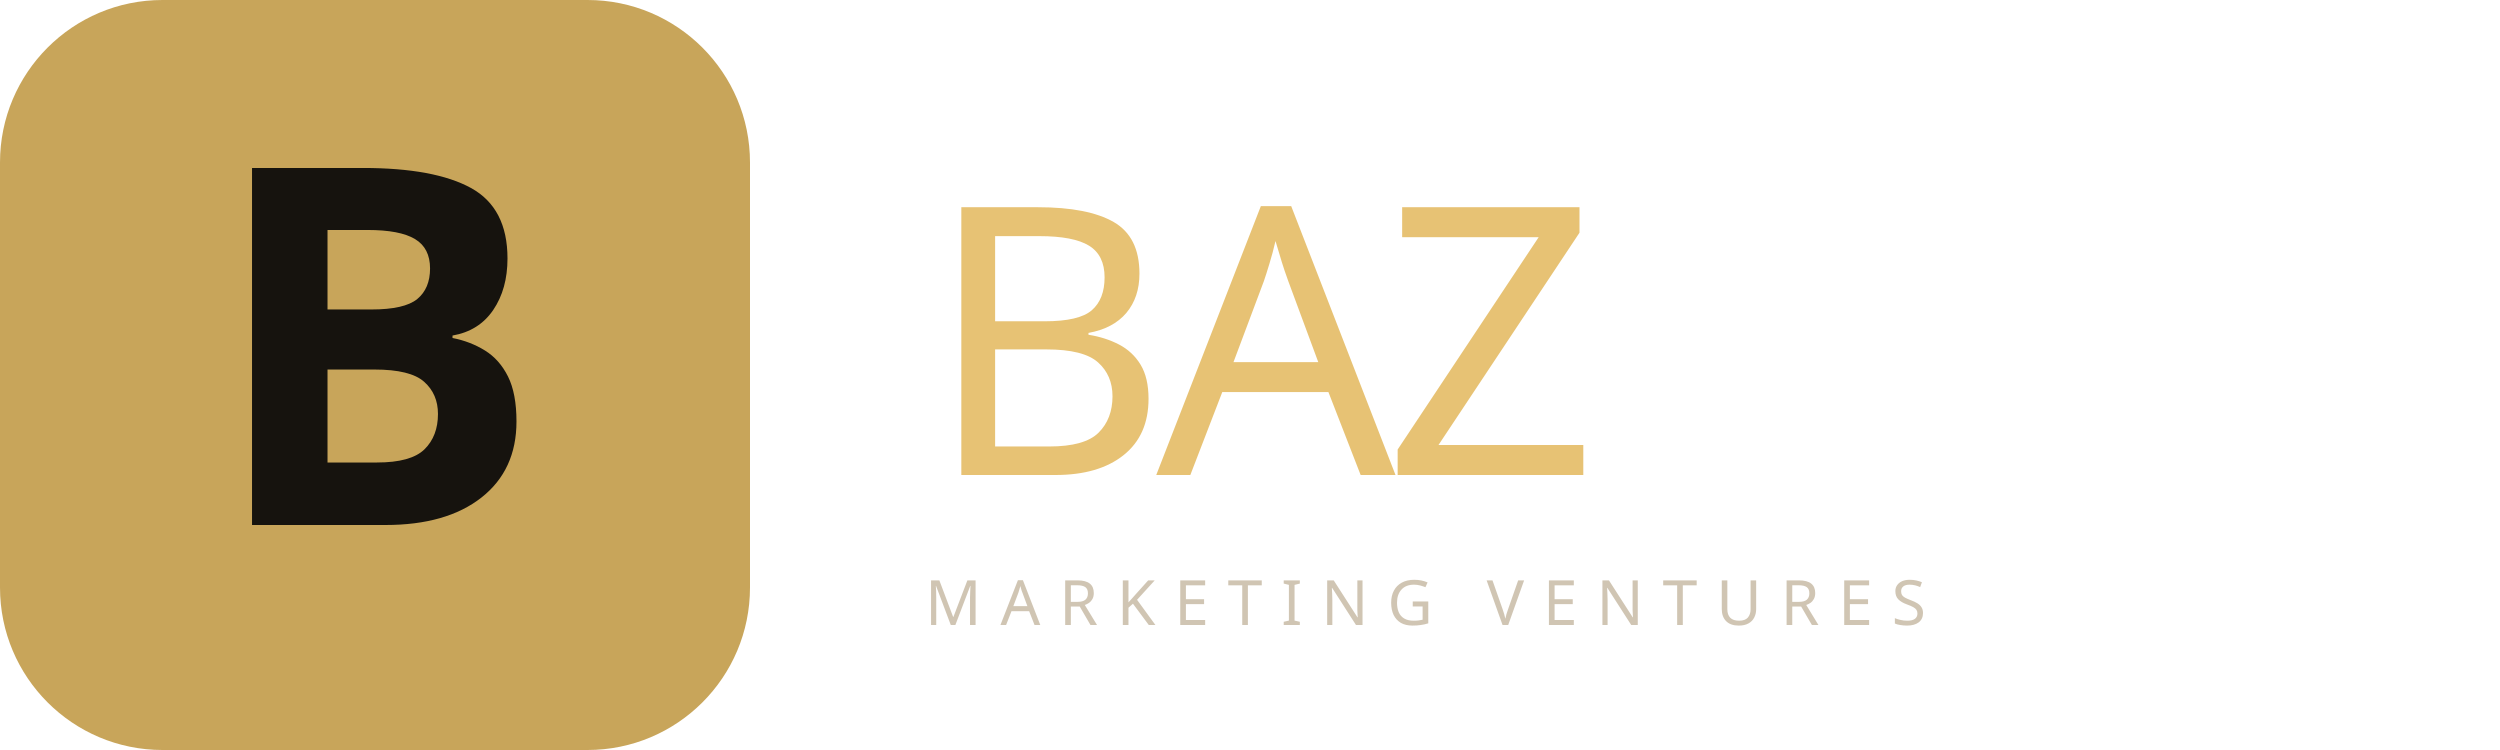
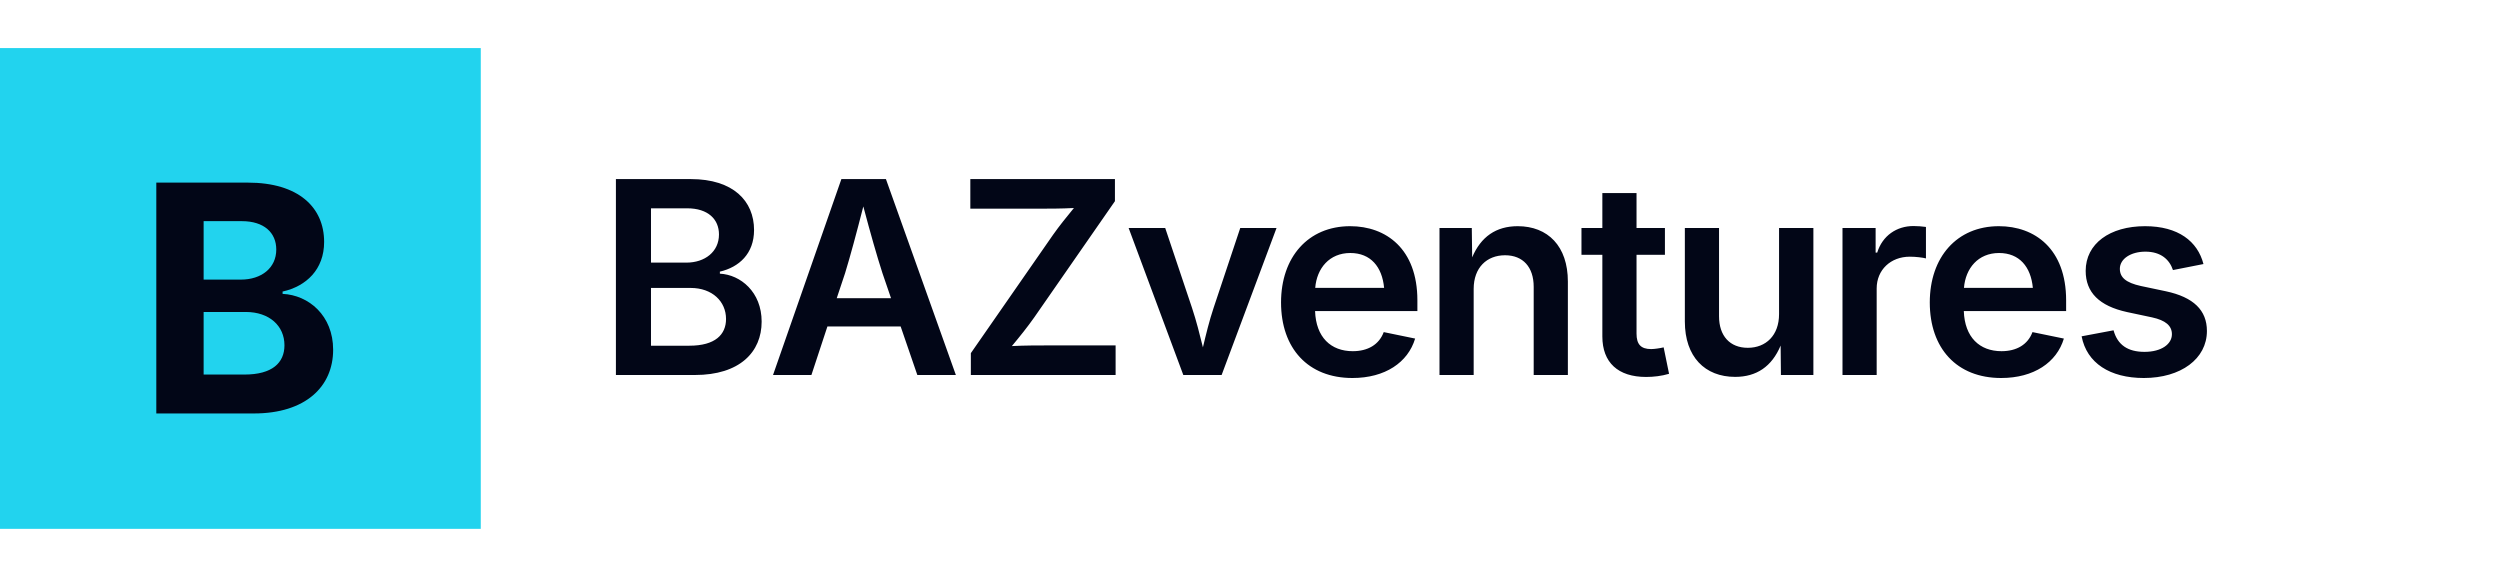
- <svg xmlns="http://www.w3.org/2000/svg" viewBox="0 0 400 120" width="400" height="120">
-   <rect x="0" y="0" width="120" height="120" rx="26" fill="#C8A55A" />
-   <text x="60" y="84" font-family="Outfit, sans-serif" font-size="80" font-weight="600" fill="#16130E" text-anchor="middle" letter-spacing="-3">B</text>
-   <text x="148" y="76" font-family="Outfit, sans-serif" font-size="60" font-weight="500" fill="#E7C274" letter-spacing="-2">BAZ</text>
-   <text x="148" y="100" font-family="Poppins, sans-serif" font-size="10" font-weight="400" fill="#D0C5B3" letter-spacing="3">MARKETING VENTURES</text>
+ <svg xmlns="http://www.w3.org/2000/svg" viewBox="0 0 520 120" width="520" height="120" role="img" aria-label="BAZventures">
+   <rect x="0" y="10" width="100" height="100" fill="#22D3EE" />
+   <text x="50" y="86" font-family="Inter, system-ui, -apple-system, Segoe UI, sans-serif" font-size="66" font-weight="700" fill="#020617" text-anchor="middle" letter-spacing="-2">B</text>
+   <text x="124" y="78" font-family="Inter, system-ui, -apple-system, Segoe UI, sans-serif" font-size="56" font-weight="600" fill="#020617" letter-spacing="-1.5">BAZventures</text>
</svg>
